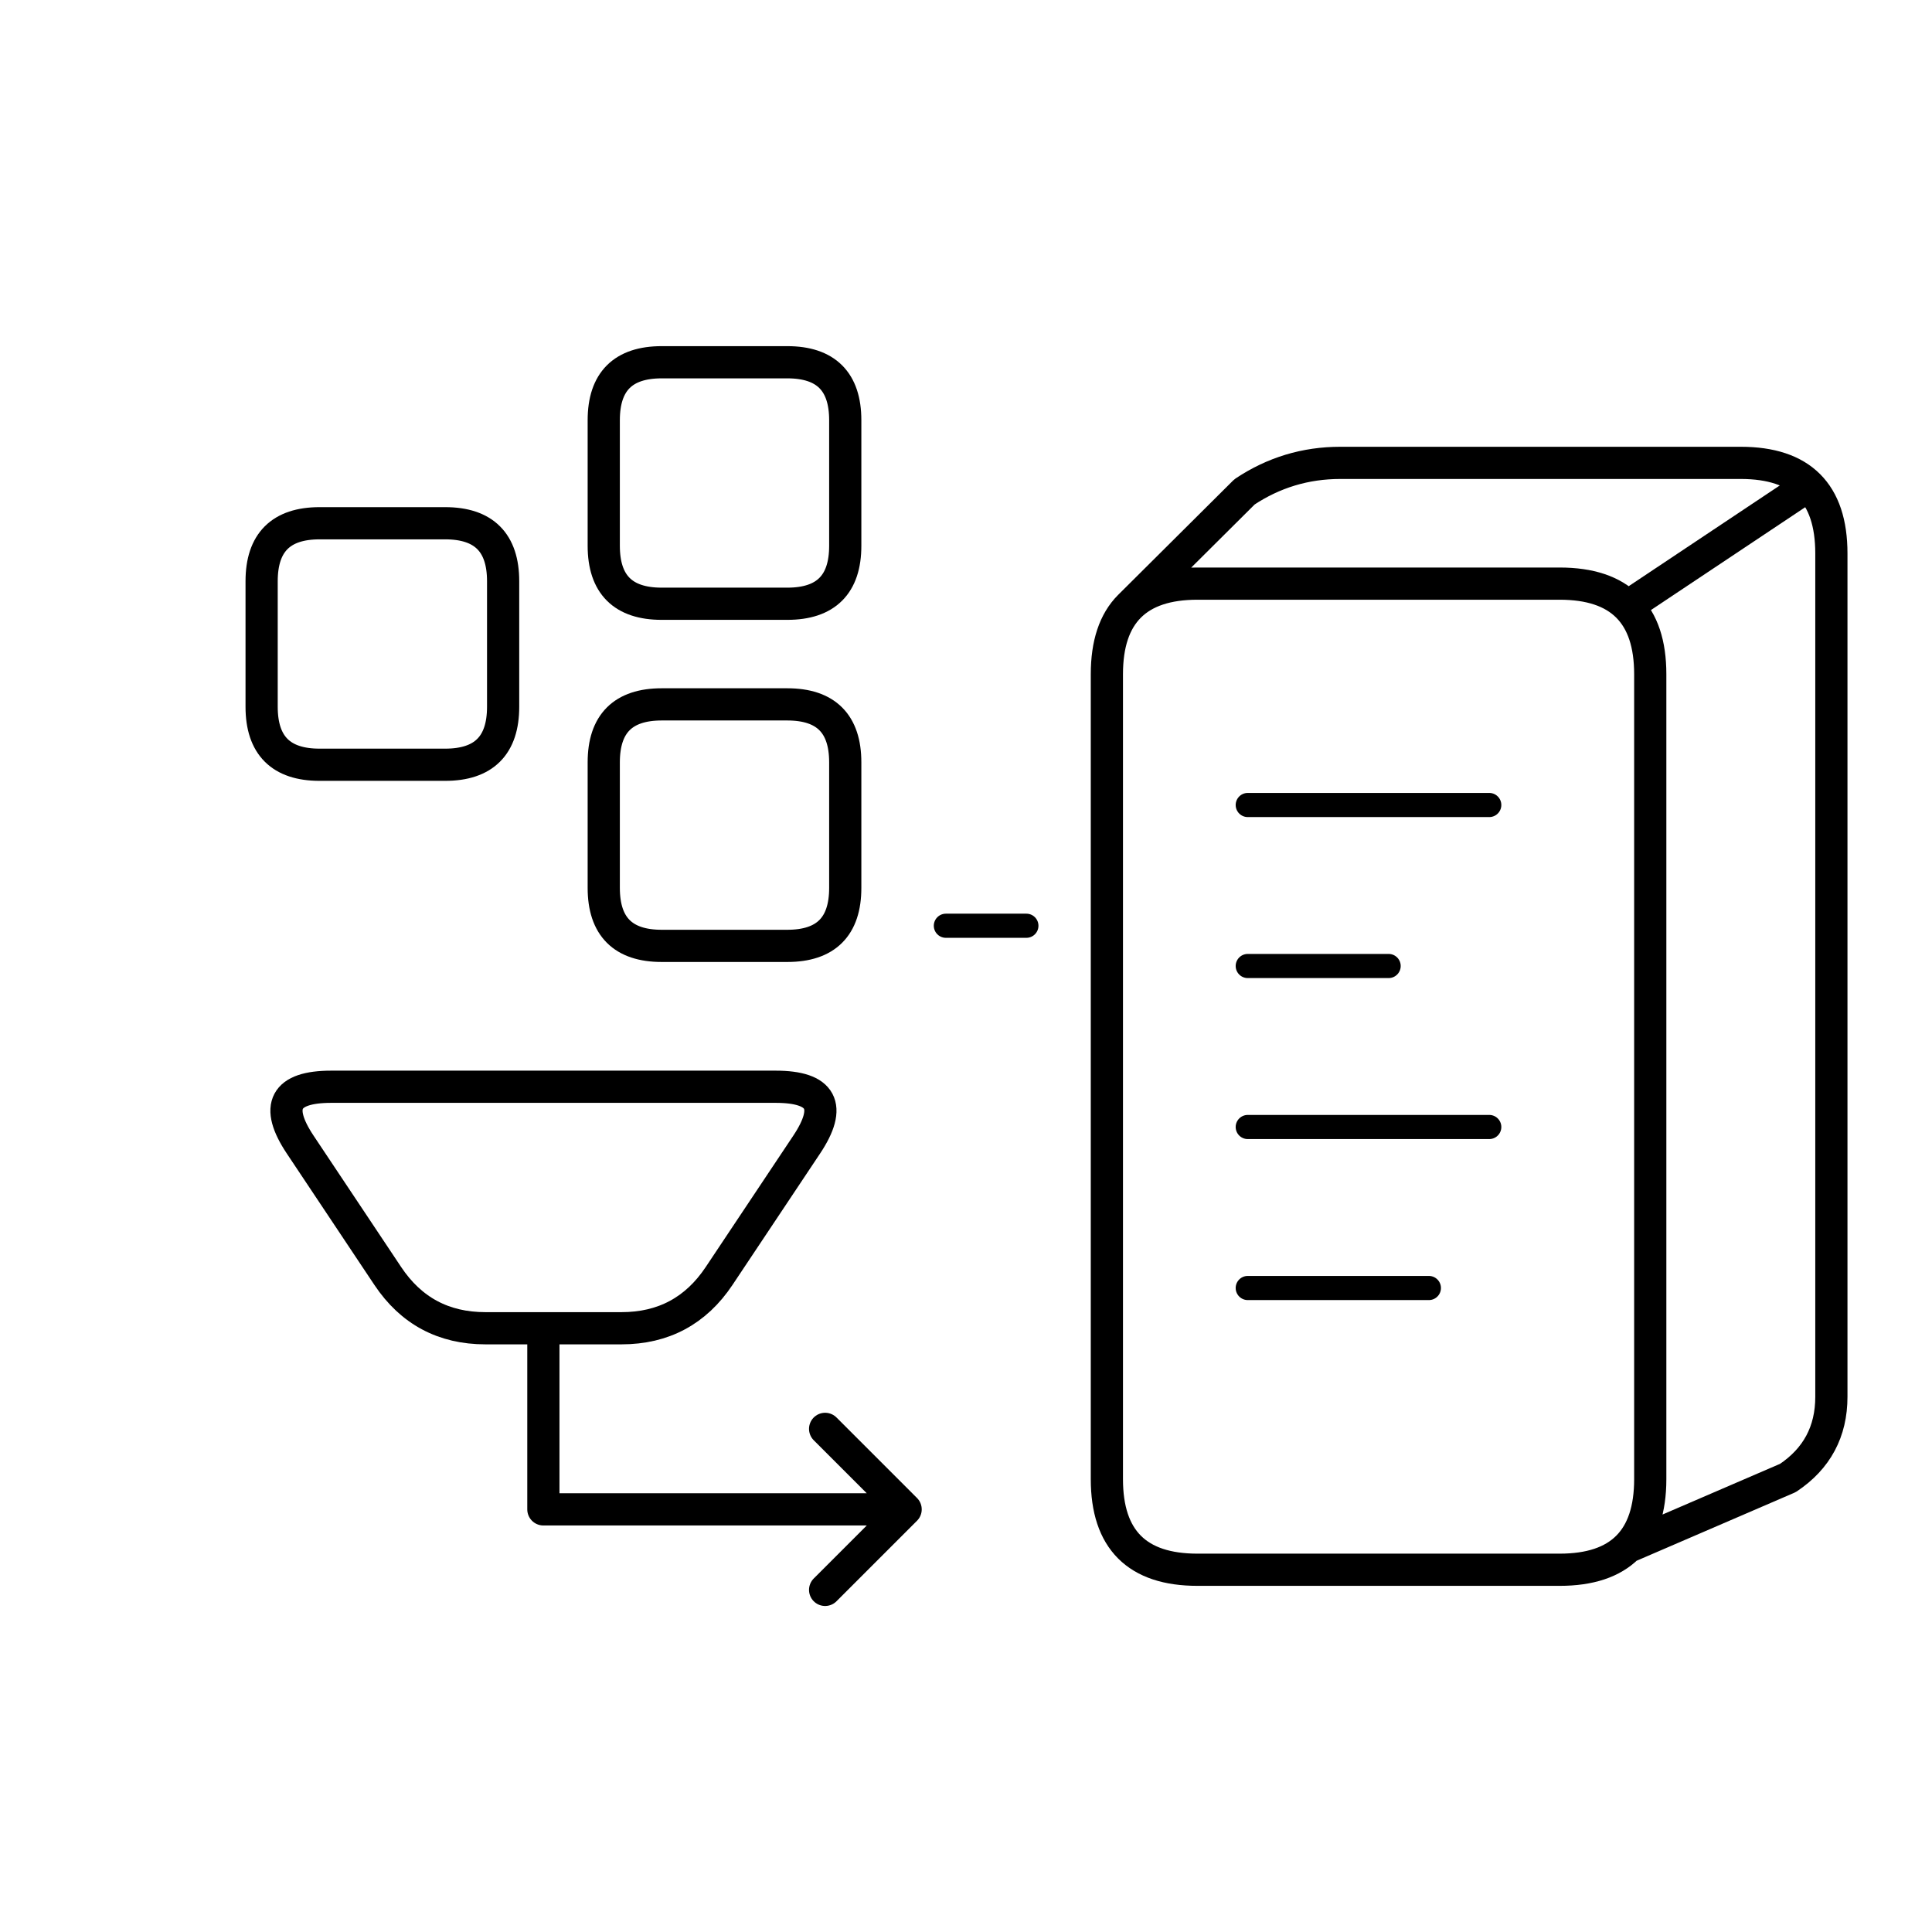
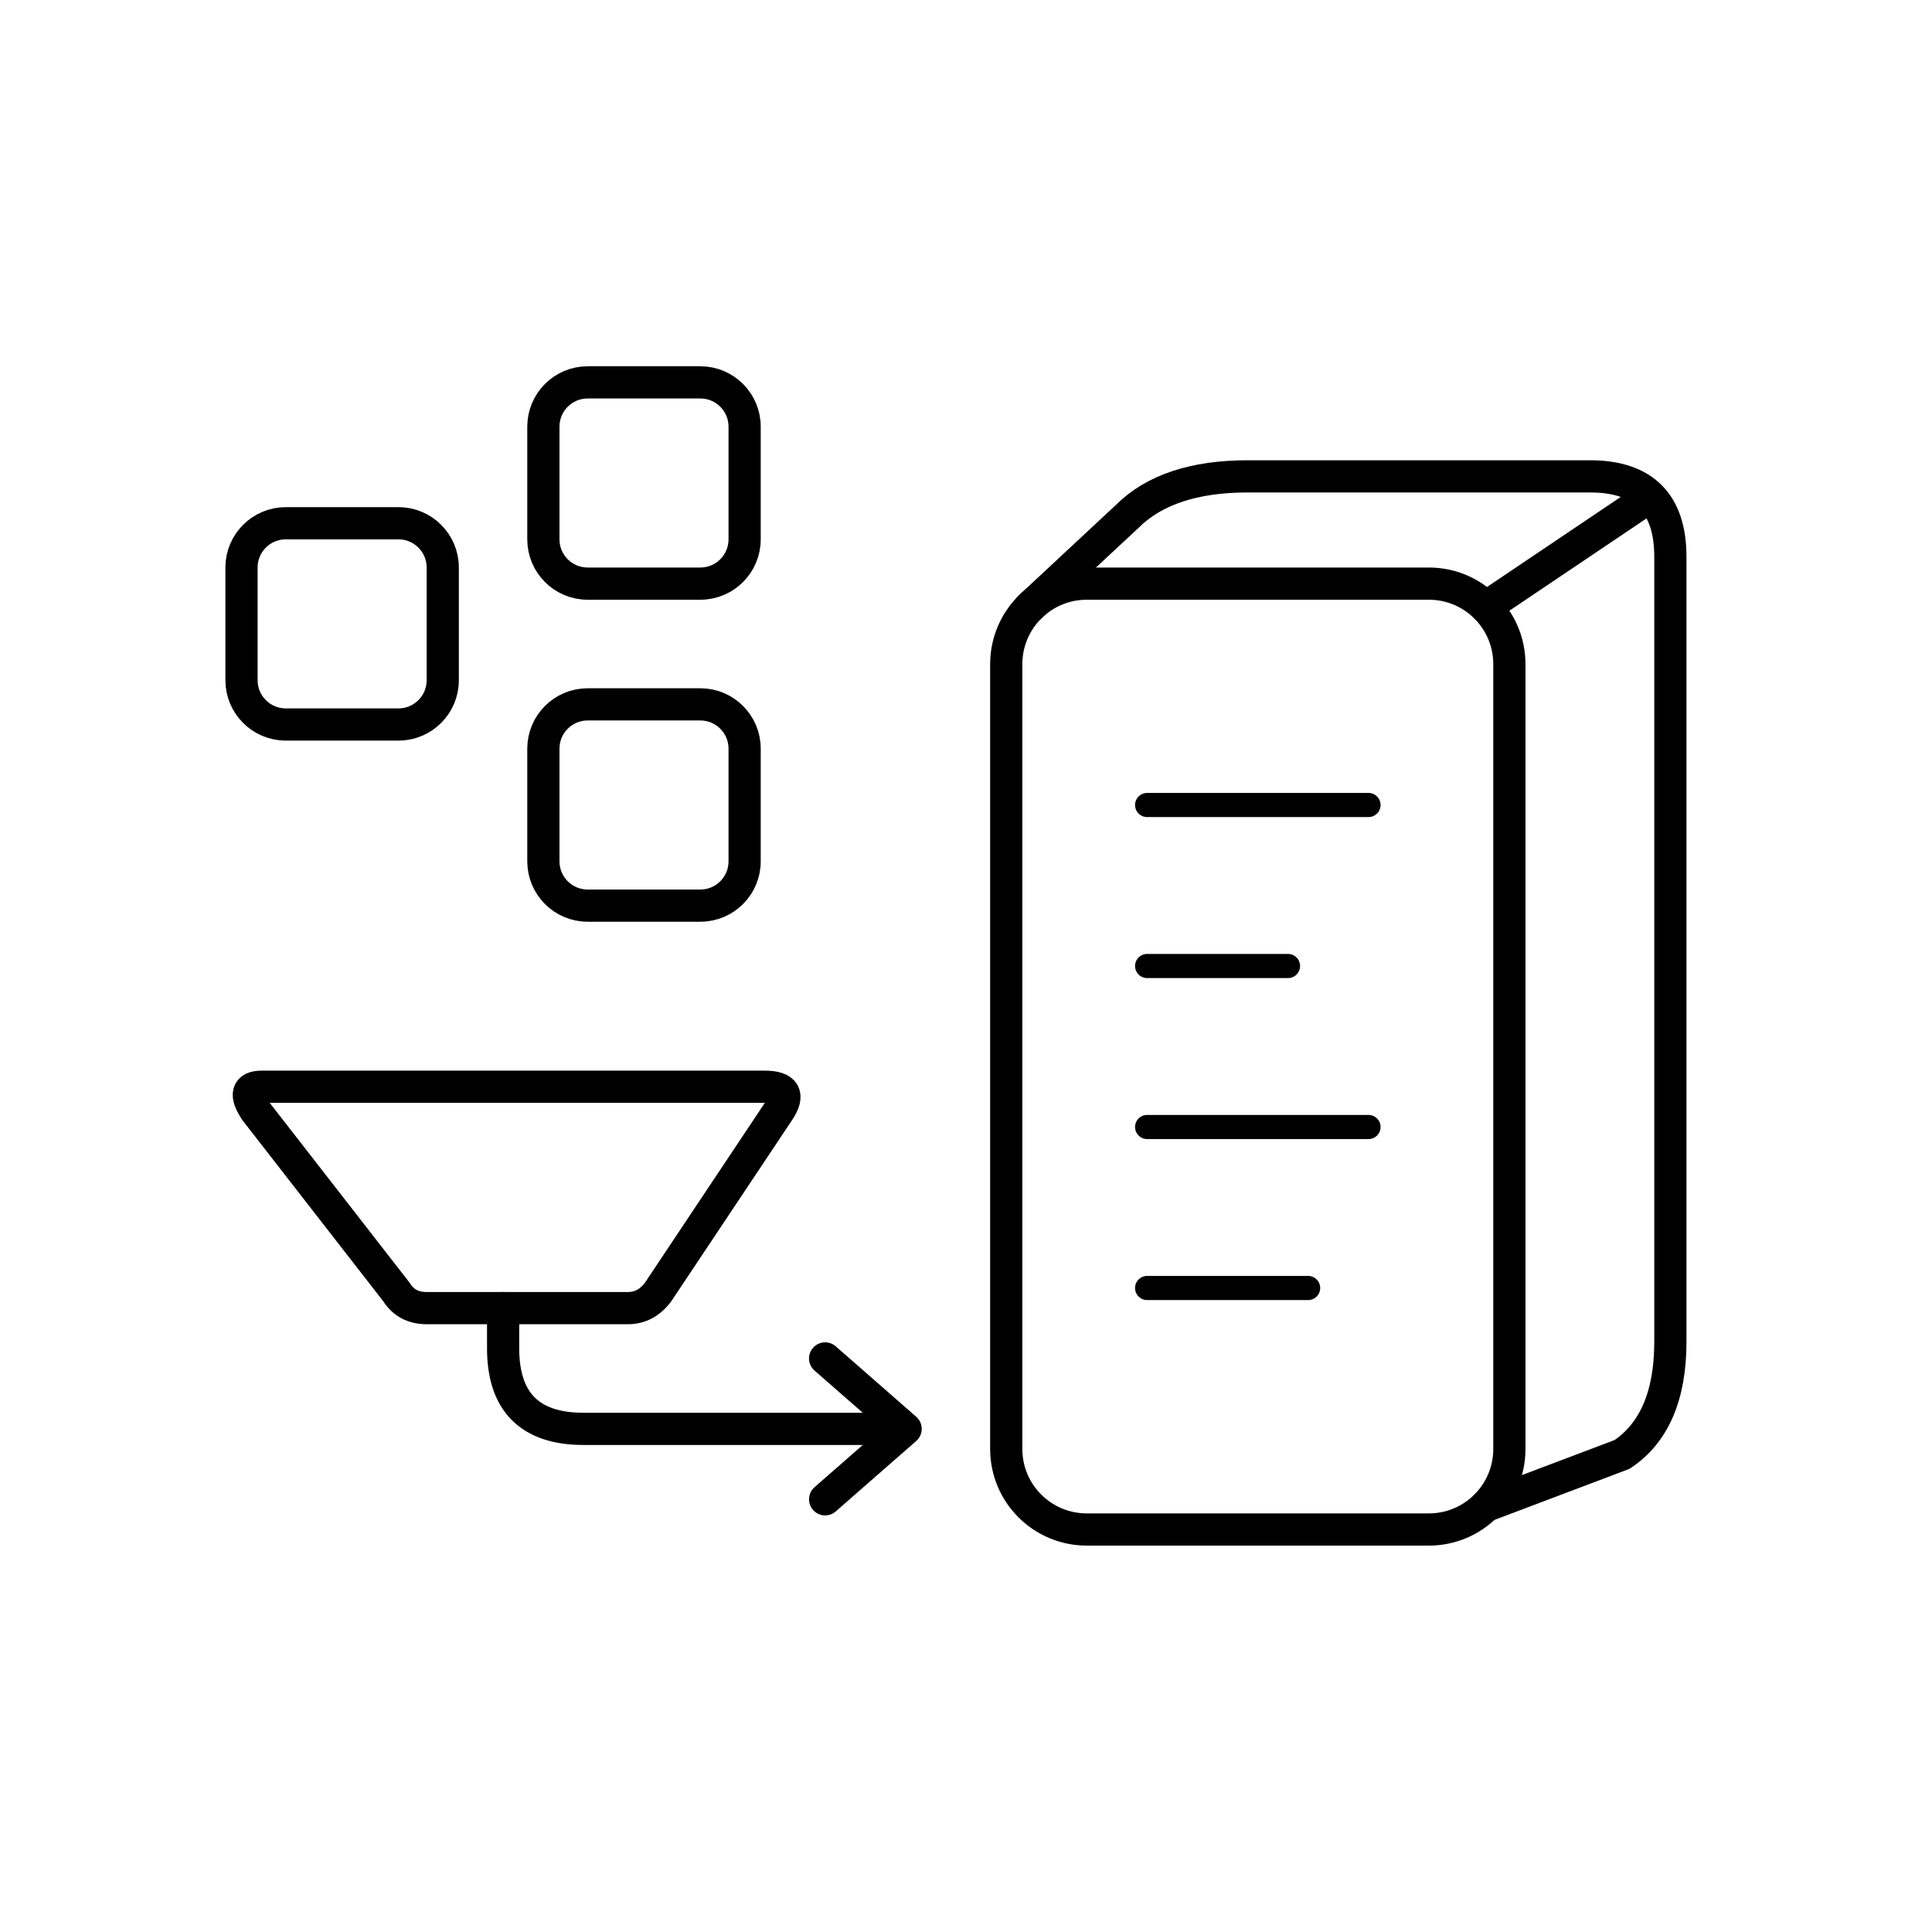
<svg xmlns="http://www.w3.org/2000/svg" width="96" height="96" viewBox="0 0 96 96" fill="none" stroke="currentColor" stroke-width="1.6" stroke-linecap="round" stroke-linejoin="round">
-   <path d="M15.88 26 L22.12 26 Q25 26 25 28.88 L25 35.12 Q25 38 22.12 38 L15.88 38 Q13 38 13 35.12 L13 28.88 Q13 26 15.88 26 Z M32.88 18 L39.12 18 Q42 18 42 20.88 L42 27.12 Q42 30 39.12 30 L32.88 30 Q30 30 30 27.12 L30 20.88 Q30 18 32.88 18 Z M32.88 35 L39.12 35 Q42 35 42 37.88 L42 44.12 Q42 47 39.12 47 L32.88 47 Q30 47 30 44.12 L30 37.88 Q30 35 32.88 35 Z" />
-   <path d="M16.461 54 L38.539 54 Q42 54 40.08 56.88 L35.731 63.404 Q34 66 30.88 66 L24.12 66 Q21 66 19.269 63.404 L14.92 56.88 Q13 54 16.461 54 Z M27 66 L27 75 L45 75 M41 71 L45 75 L41 79" />
-   <path d="M59.5 29 L77.5 29 Q82 29 82 33.5 L82 73.5 Q82 78 77.5 78 L59.5 78 Q55 78 55 73.5 L55 33.5 Q55 29 59.5 29 Z M56.125 30.125 L61.84 24.44 Q64 23 66.596 23 L86.5 23 Q91 23 91 27.5 L91 69.404 Q91 72 88.84 73.44 L80.875 76.875 M80.875 30.125 L89.875 24.125" />
-   <path d="M62 40 L74 40 M62 48 L69 48 M62 56 L74 56 M62 64 L71 64 M47 46 L51 46" stroke-width="1.2" />
+   <rect x="12" y="26" width="10" height="10" rx="2.2" />
+   <rect x="27" y="19" width="10" height="10" rx="2.2" />
+   <rect x="27" y="35" width="10" height="10" rx="2.2" />
+   <path d="M13 54 L38 54 Q39.5 54 38.7 55.2 L32.7 64.2 Q32.1 65 31.2 65 L21.2 65 Q20.2 65 19.7 64.2 L12.7 55.2 Q11.9 54 13 54 Z" />
+   <path d="M25 65 L25 67 Q25 71 29 71 L45 71 M41 67.5 L45 71 L41 74.5" />
+   <rect x="50" y="29" width="25" height="47" rx="4" />
+   <path d="M51.17 30.17 L56 25.67 Q58 23.67 62 23.67 L79 23.67 Q83 23.67 83 27.67 L83 66.67 Q83 70.67 80.6 72.27 L73.83 74.83 M73.83 30.17 L82 24.67" />
+   <path d="M57 40 L68 40 M57 48 L64 48 M57 56 L68 56 M57 64 L65 64" stroke-width="1.2" />
</svg>
